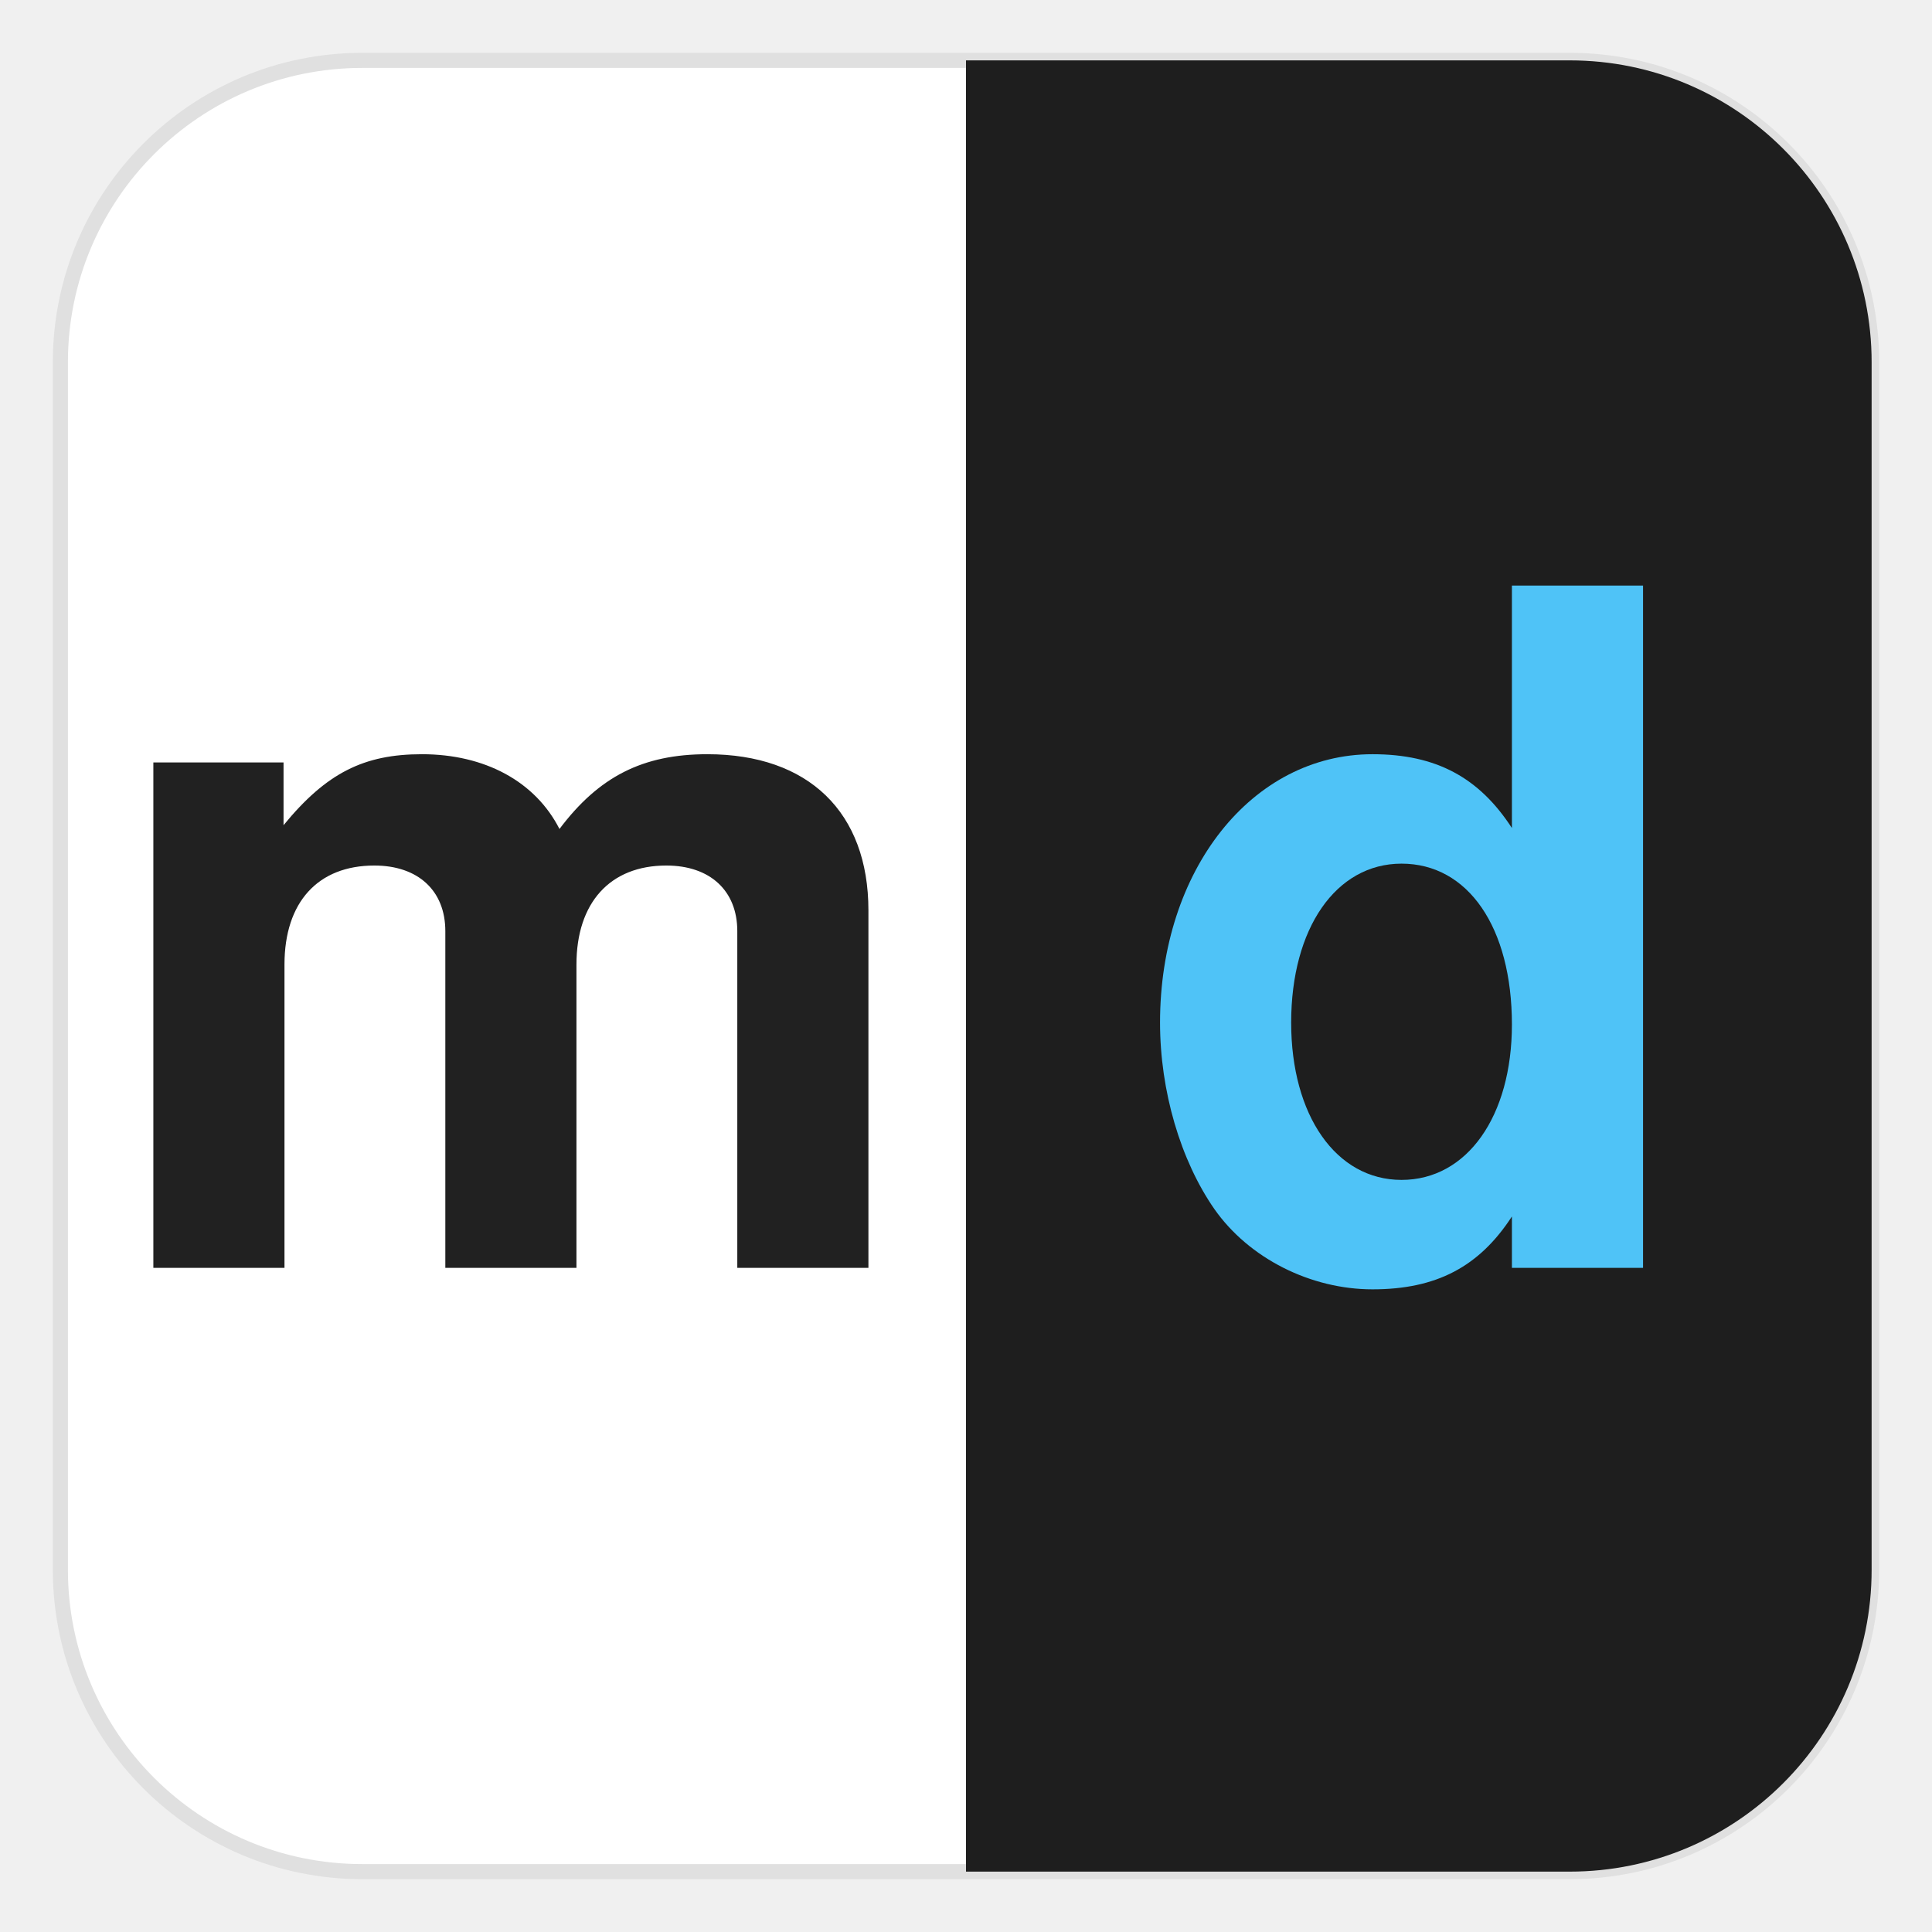
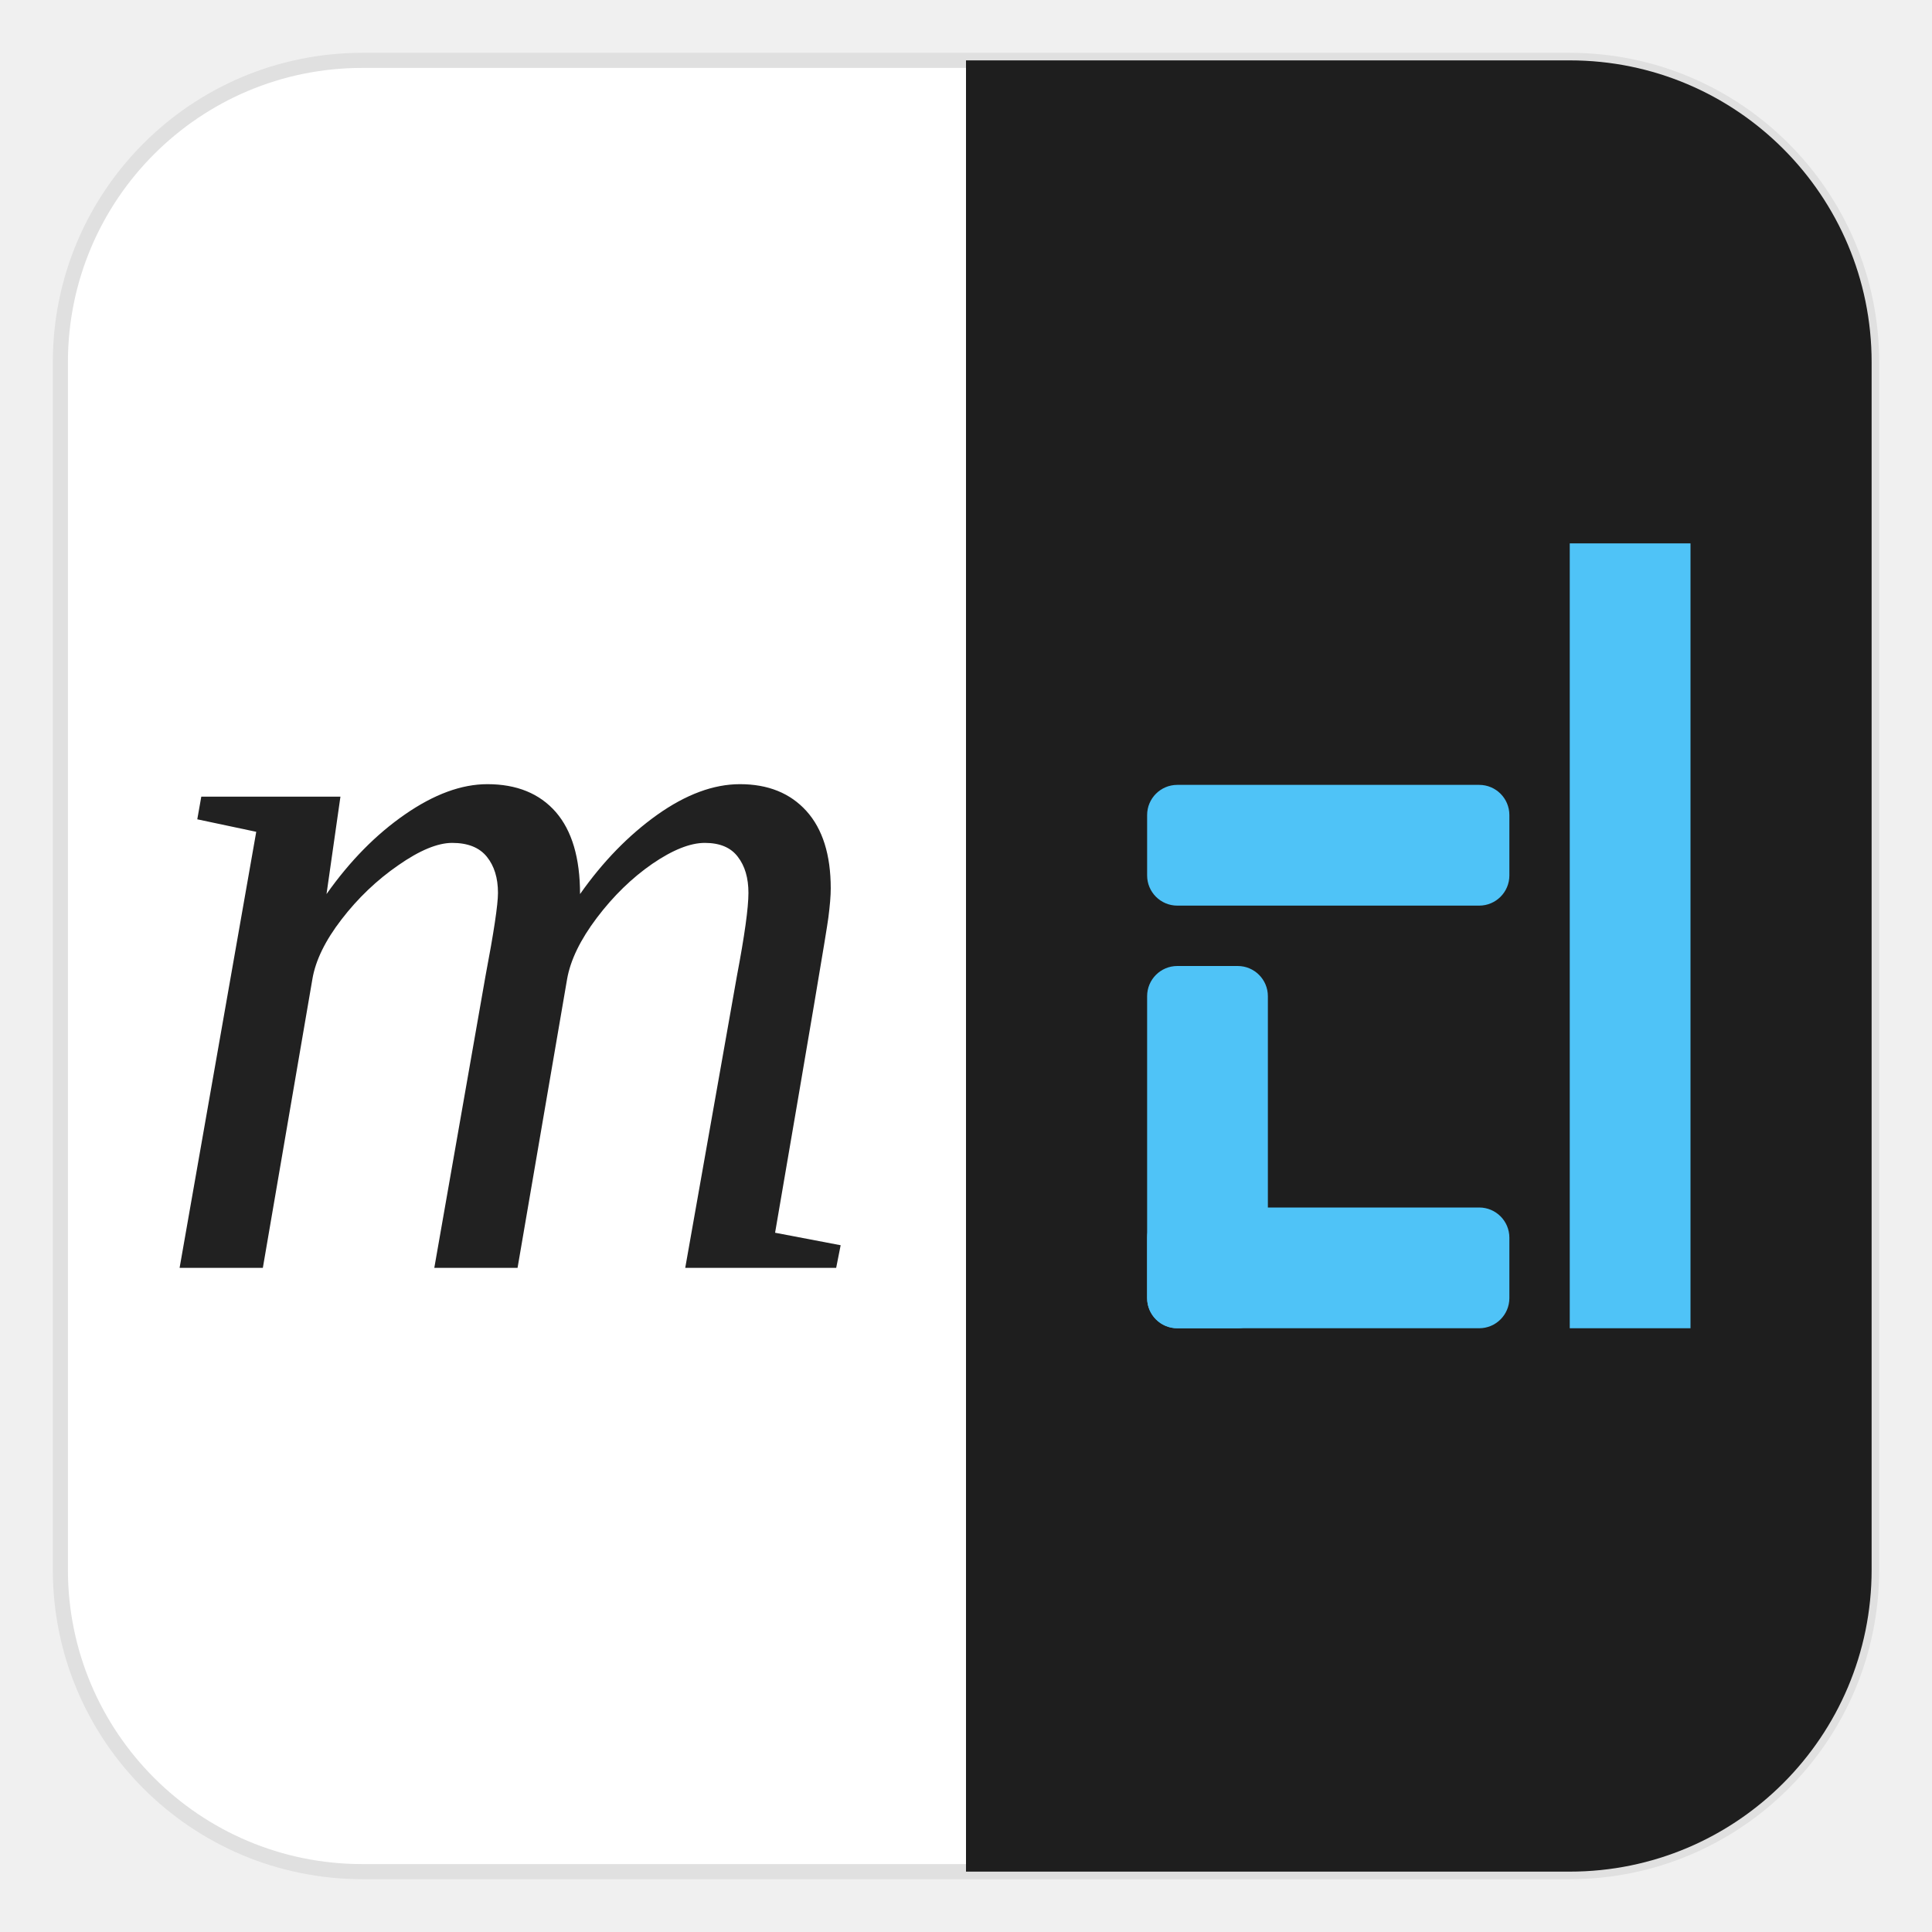
<svg xmlns="http://www.w3.org/2000/svg" viewBox="0 0 128 128" width="128" height="128">
  <rect x="4" y="4" width="120" height="120" rx="20" ry="20" fill="#ffffff" stroke="#e0e0e0" stroke-width="1" />
  <clipPath id="rightHalf">
    <rect x="64" y="4" width="60" height="120" rx="0" ry="0" />
  </clipPath>
  <clipPath id="rightCorner">
    <rect x="4" y="4" width="120" height="120" rx="20" ry="20" />
  </clipPath>
  <rect x="64" y="4" width="60" height="120" fill="#1e1e1e" clip-path="url(#rightCorner)" />
-   <text x="34" y="84" font-family="'Segoe UI', 'SF Pro Display', Helvetica, Arial, sans-serif" font-size="62" font-weight="700" fill="#212121" text-anchor="middle" dominant-baseline="auto">m</text>
-   <text x="94" y="84" font-family="'Segoe UI', 'SF Pro Display', Helvetica, Arial, sans-serif" font-size="62" font-weight="700" fill="#4fc3f7" text-anchor="middle" dominant-baseline="auto">d</text>
+   <text x="34" y="84" font-family="'Georgia', 'Times New Roman', 'Palatino', serif" font-size="68" font-weight="400" font-style="italic" fill="#212121" text-anchor="middle" dominant-baseline="auto">m</text>
+   <g transform="translate(76, 36)" fill="#4fc3f7">
+     <rect x="28" y="0" width="8" height="52" />
+     <rect x="0" y="16" width="24" height="8" rx="2" />
+     <rect x="0" y="44" width="24" height="8" rx="2" />
+     <rect x="0" y="28" width="8" height="24" rx="2" />
+   </g>
</svg>
